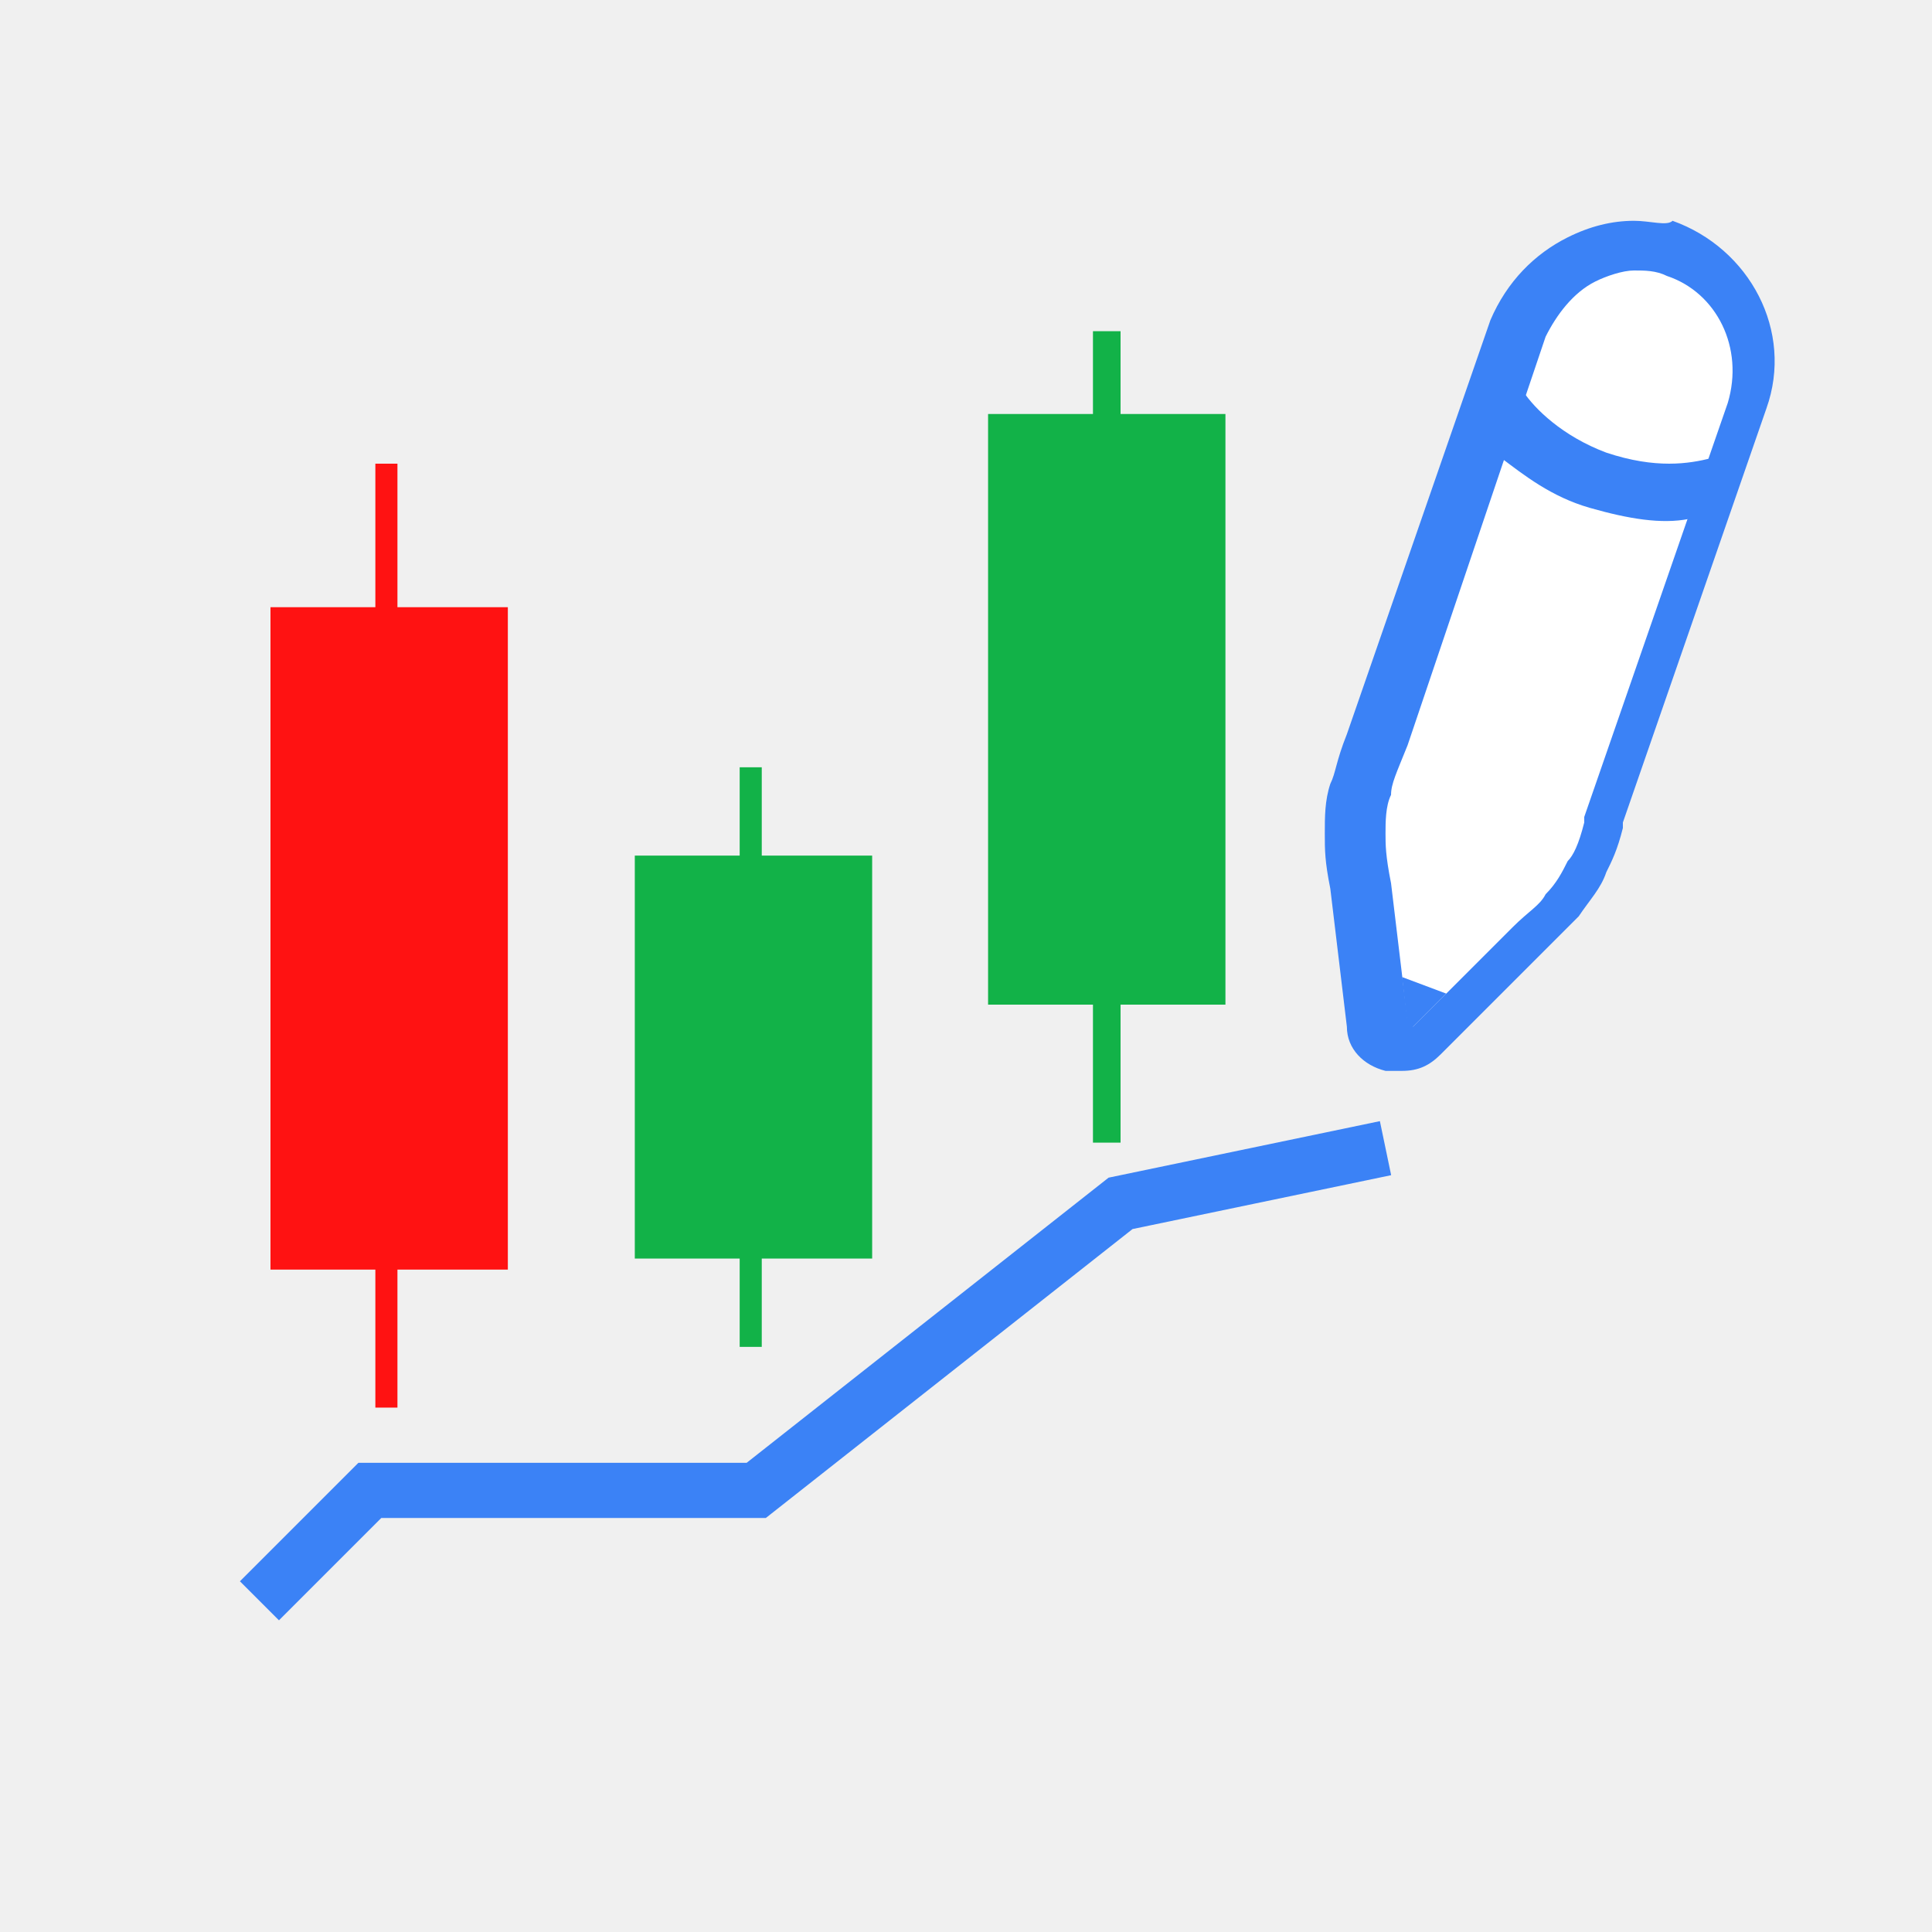
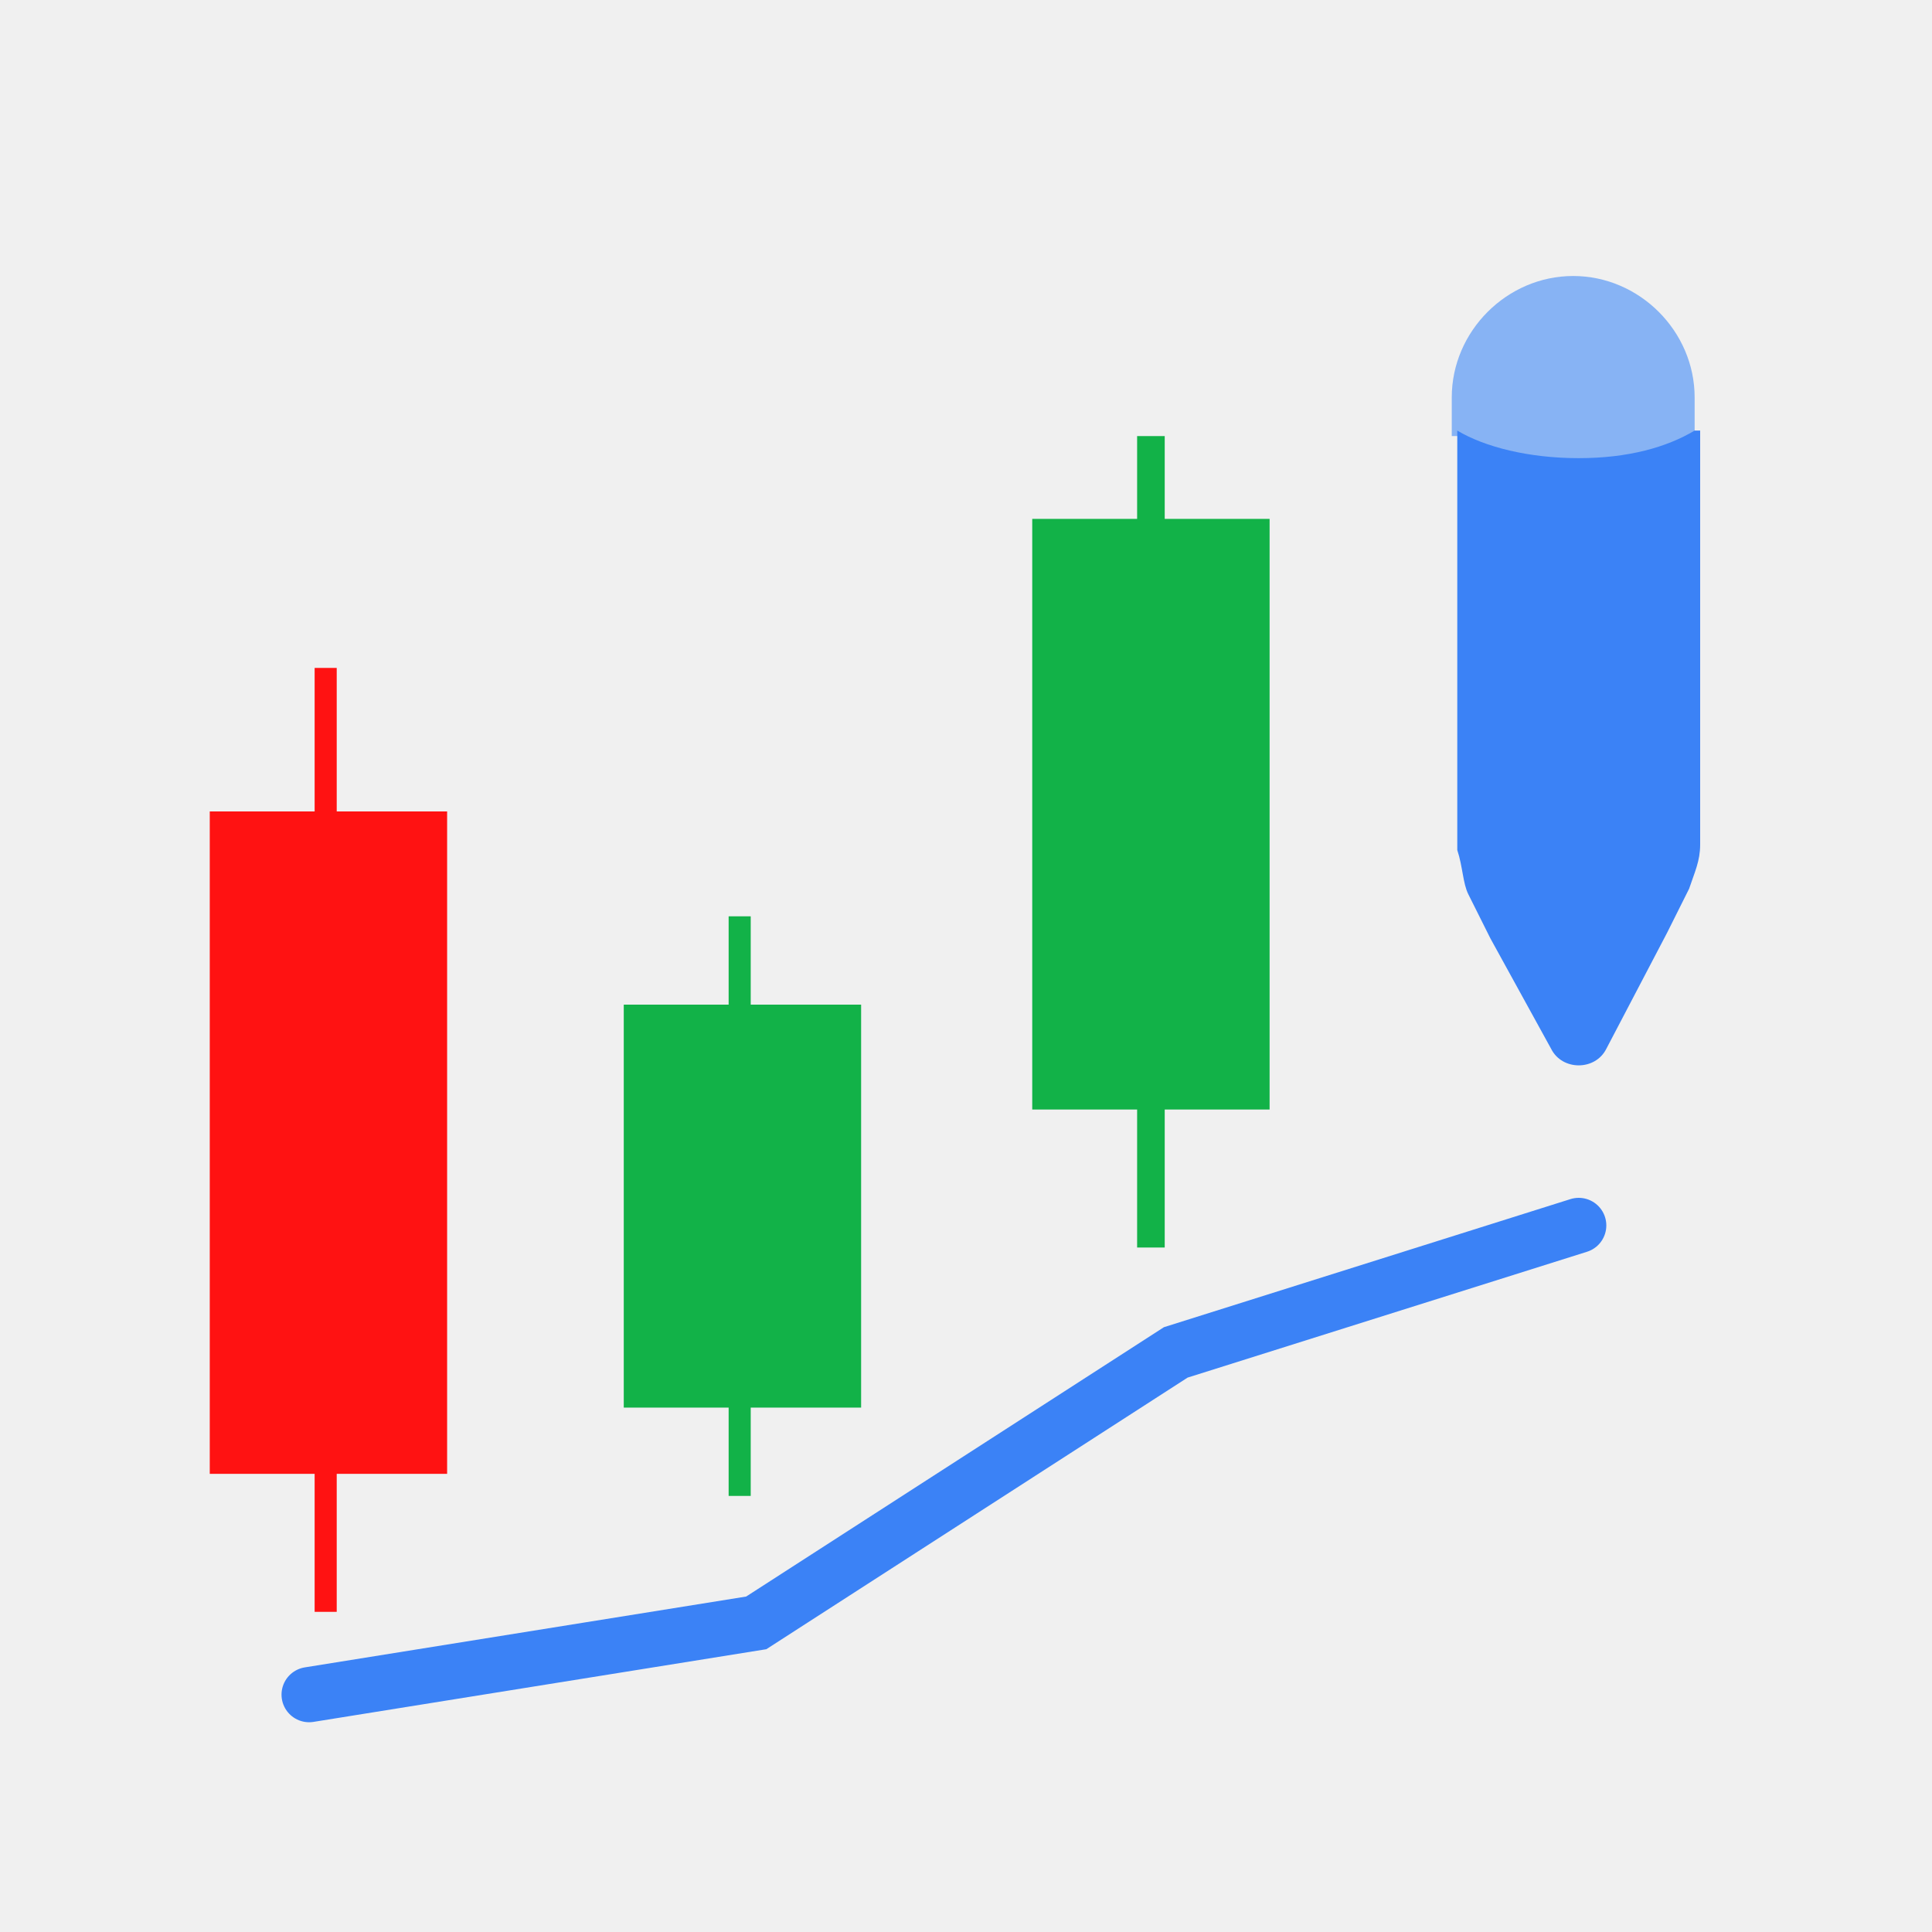
<svg xmlns="http://www.w3.org/2000/svg" version="1.1" id="Layer_1" x="0px" y="0px" viewBox="0 0 35 35" style="enable-background:new 0 0 35 35;" xml:space="preserve">
  <style type="text/css">
- 	.st0{fill:#FF1212;}
- 	.st1{fill:#12B248;}
- 	.st2{fill:none;stroke:#3B82F6;stroke-miterlimit:10;}
- 	.st3{fill:#FFFFFF;}
- 	.st4{fill:#3B82F6;}
+ 	.st0{display:none;fill:none;stroke:#000000;stroke-miterlimit:10;}
+ 	.st1{fill:#FF1212;}
+ 	.st2{fill:#12B248;}
+ 	.st3{fill:none;stroke:#3B82F6;stroke-linecap:round;stroke-miterlimit:10;}
+ 	.st4{fill:#87B3F4;}
+ 	.st5{fill:#3B82F6;}
</style>
-   <rect x="4.9" y="11" class="st0" width="4.3" height="12" />
-   <rect x="6.8" y="8.4" class="st0" width="0.4" height="17.1" />
-   <rect x="11.5" y="15.5" class="st1" width="4.3" height="7.3" />
-   <rect x="13.4" y="13.9" class="st1" width="0.4" height="10.5" />
-   <rect x="19.8" y="6" class="st1" width="0.5" height="14.7" />
-   <rect x="17.9" y="7.5" class="st1" width="4.3" height="10.7" />
-   <polyline class="st2" points="4.7,29 6.7,27 13.7,27 20.3,21.8 25.1,20.8 " />
+   <rect x="2.5" y="2.5" class="st0" width="30" height="30" />
  <g>
-     <g>
-       <path class="st3" d="M25.5,19.1L25.1,19l-0.4-2.9c-0.1-0.5-0.1-0.7-0.1-0.9c0-0.3,0-0.6,0.1-0.8c0.1-0.2,0.1-0.5,0.3-0.9L27.5,6    c0.2-0.6,0.6-1,1.1-1.3c0.3-0.1,0.6-0.2,1-0.2c0.2,0,0.5,0,0.7,0.1c1.2,0.4,1.8,1.7,1.4,2.8L29.1,15c-0.1,0.4-0.2,0.6-0.3,0.8    c-0.1,0.2-0.2,0.5-0.4,0.7c-0.1,0.2-0.3,0.3-0.7,0.7l-1.9,1.9L25.5,19.1L25.5,19.1z" />
-       <path class="st4" d="M29.6,4.9c0.2,0,0.4,0,0.6,0.1c0.9,0.3,1.4,1.3,1.1,2.3l-2.6,7.5l0,0.1c-0.1,0.4-0.2,0.6-0.3,0.7    c-0.1,0.2-0.2,0.4-0.4,0.6c-0.1,0.2-0.3,0.3-0.6,0.6l-1.8,1.8c0,0,0,0,0,0c0,0,0,0,0,0c0,0-0.1,0-0.1-0.1l-0.3-2.5    c-0.1-0.5-0.1-0.7-0.1-0.9c0-0.2,0-0.5,0.1-0.7c0-0.2,0.1-0.4,0.3-0.9L28,6.1c0.2-0.4,0.5-0.8,0.9-1C29.1,5,29.4,4.9,29.6,4.9     M29.6,4c-0.4,0-0.8,0.1-1.2,0.3c-0.6,0.3-1.1,0.8-1.4,1.5l-2.6,7.5c-0.2,0.5-0.2,0.7-0.3,0.9c-0.1,0.3-0.1,0.6-0.1,0.9    c0,0.3,0,0.5,0.1,1l0.3,2.5c0,0.4,0.3,0.7,0.7,0.8l0.1,0l0.2,0c0.3,0,0.5-0.1,0.7-0.3l1.8-1.8c0.3-0.3,0.5-0.5,0.7-0.7    c0.2-0.3,0.4-0.5,0.5-0.8c0.1-0.2,0.2-0.4,0.3-0.8l0-0.1l2.6-7.5c0.5-1.4-0.3-2.9-1.7-3.4C30.2,4.1,29.9,4,29.6,4L29.6,4z" />
-     </g>
-     <path class="st4" d="M29.1,8.2c-0.8-0.3-1.3-0.8-1.5-1.1l-0.4,1.2c0.4,0.3,0.9,0.7,1.6,0.9c0.7,0.2,1.3,0.3,1.8,0.2L31,8.3   C30.6,8.4,30,8.5,29.1,8.2z" />
-     <path class="st4" d="M25.5,18.6C25.5,18.6,25.5,18.6,25.5,18.6c0.1,0.1,0.1,0.1,0.1,0l0.6-0.6l-0.8-0.3L25.5,18.6z" />
+     <rect x="3.8" y="14.7" class="st1" width="4.3" height="12" />
+     <rect x="5.7" y="12.1" class="st1" width="0.4" height="17.1" />
+   </g>
+   <g>
+     <rect x="11.3" y="18.2" class="st2" width="4.3" height="7.3" />
+     <rect x="13.2" y="16.6" class="st2" width="0.4" height="10.5" />
+   </g>
+   <g>
+     <rect x="20.6" y="7.9" class="st2" width="0.5" height="14.7" />
+     <rect x="18.7" y="9.4" class="st2" width="4.3" height="10.7" />
+   </g>
+   <polyline class="st3" points="5.6,30.7 13.7,29.4 21.3,24.5 28.6,22.2 " />
+   <g>
+     <path class="st4" d="M30.7,7.2c0-1.2-1-2.2-2.2-2.2c-1.2,0-2.2,1-2.2,2.2l0,0.7c0,0,0,0,0.1,0c0.5,0.2,1.2,0.5,2.1,0.5   s1.6-0.2,2.1-0.5c0,0,0,0,0.1,0V7.2z" />
+     <path class="st5" d="M26.4,7.8L26.4,7.8C26.4,7.9,26.4,7.9,26.4,7.8c0.5,0.3,1.3,0.5,2.2,0.5c0.9,0,1.6-0.2,2.1-0.5c0,0,0,0,0.1,0   l0,6.6c0,0.4,0,0.7,0,0.9c0,0.3-0.1,0.5-0.2,0.8c-0.1,0.2-0.2,0.4-0.4,0.8l-1.1,2.1c-0.1,0.2-0.3,0.3-0.5,0.3   c-0.2,0-0.4-0.1-0.5-0.3L27,17c-0.2-0.4-0.3-0.6-0.4-0.8c-0.1-0.2-0.1-0.5-0.2-0.8c0-0.2,0-0.4,0-0.9L26.4,7.8z" />
  </g>
</svg>
